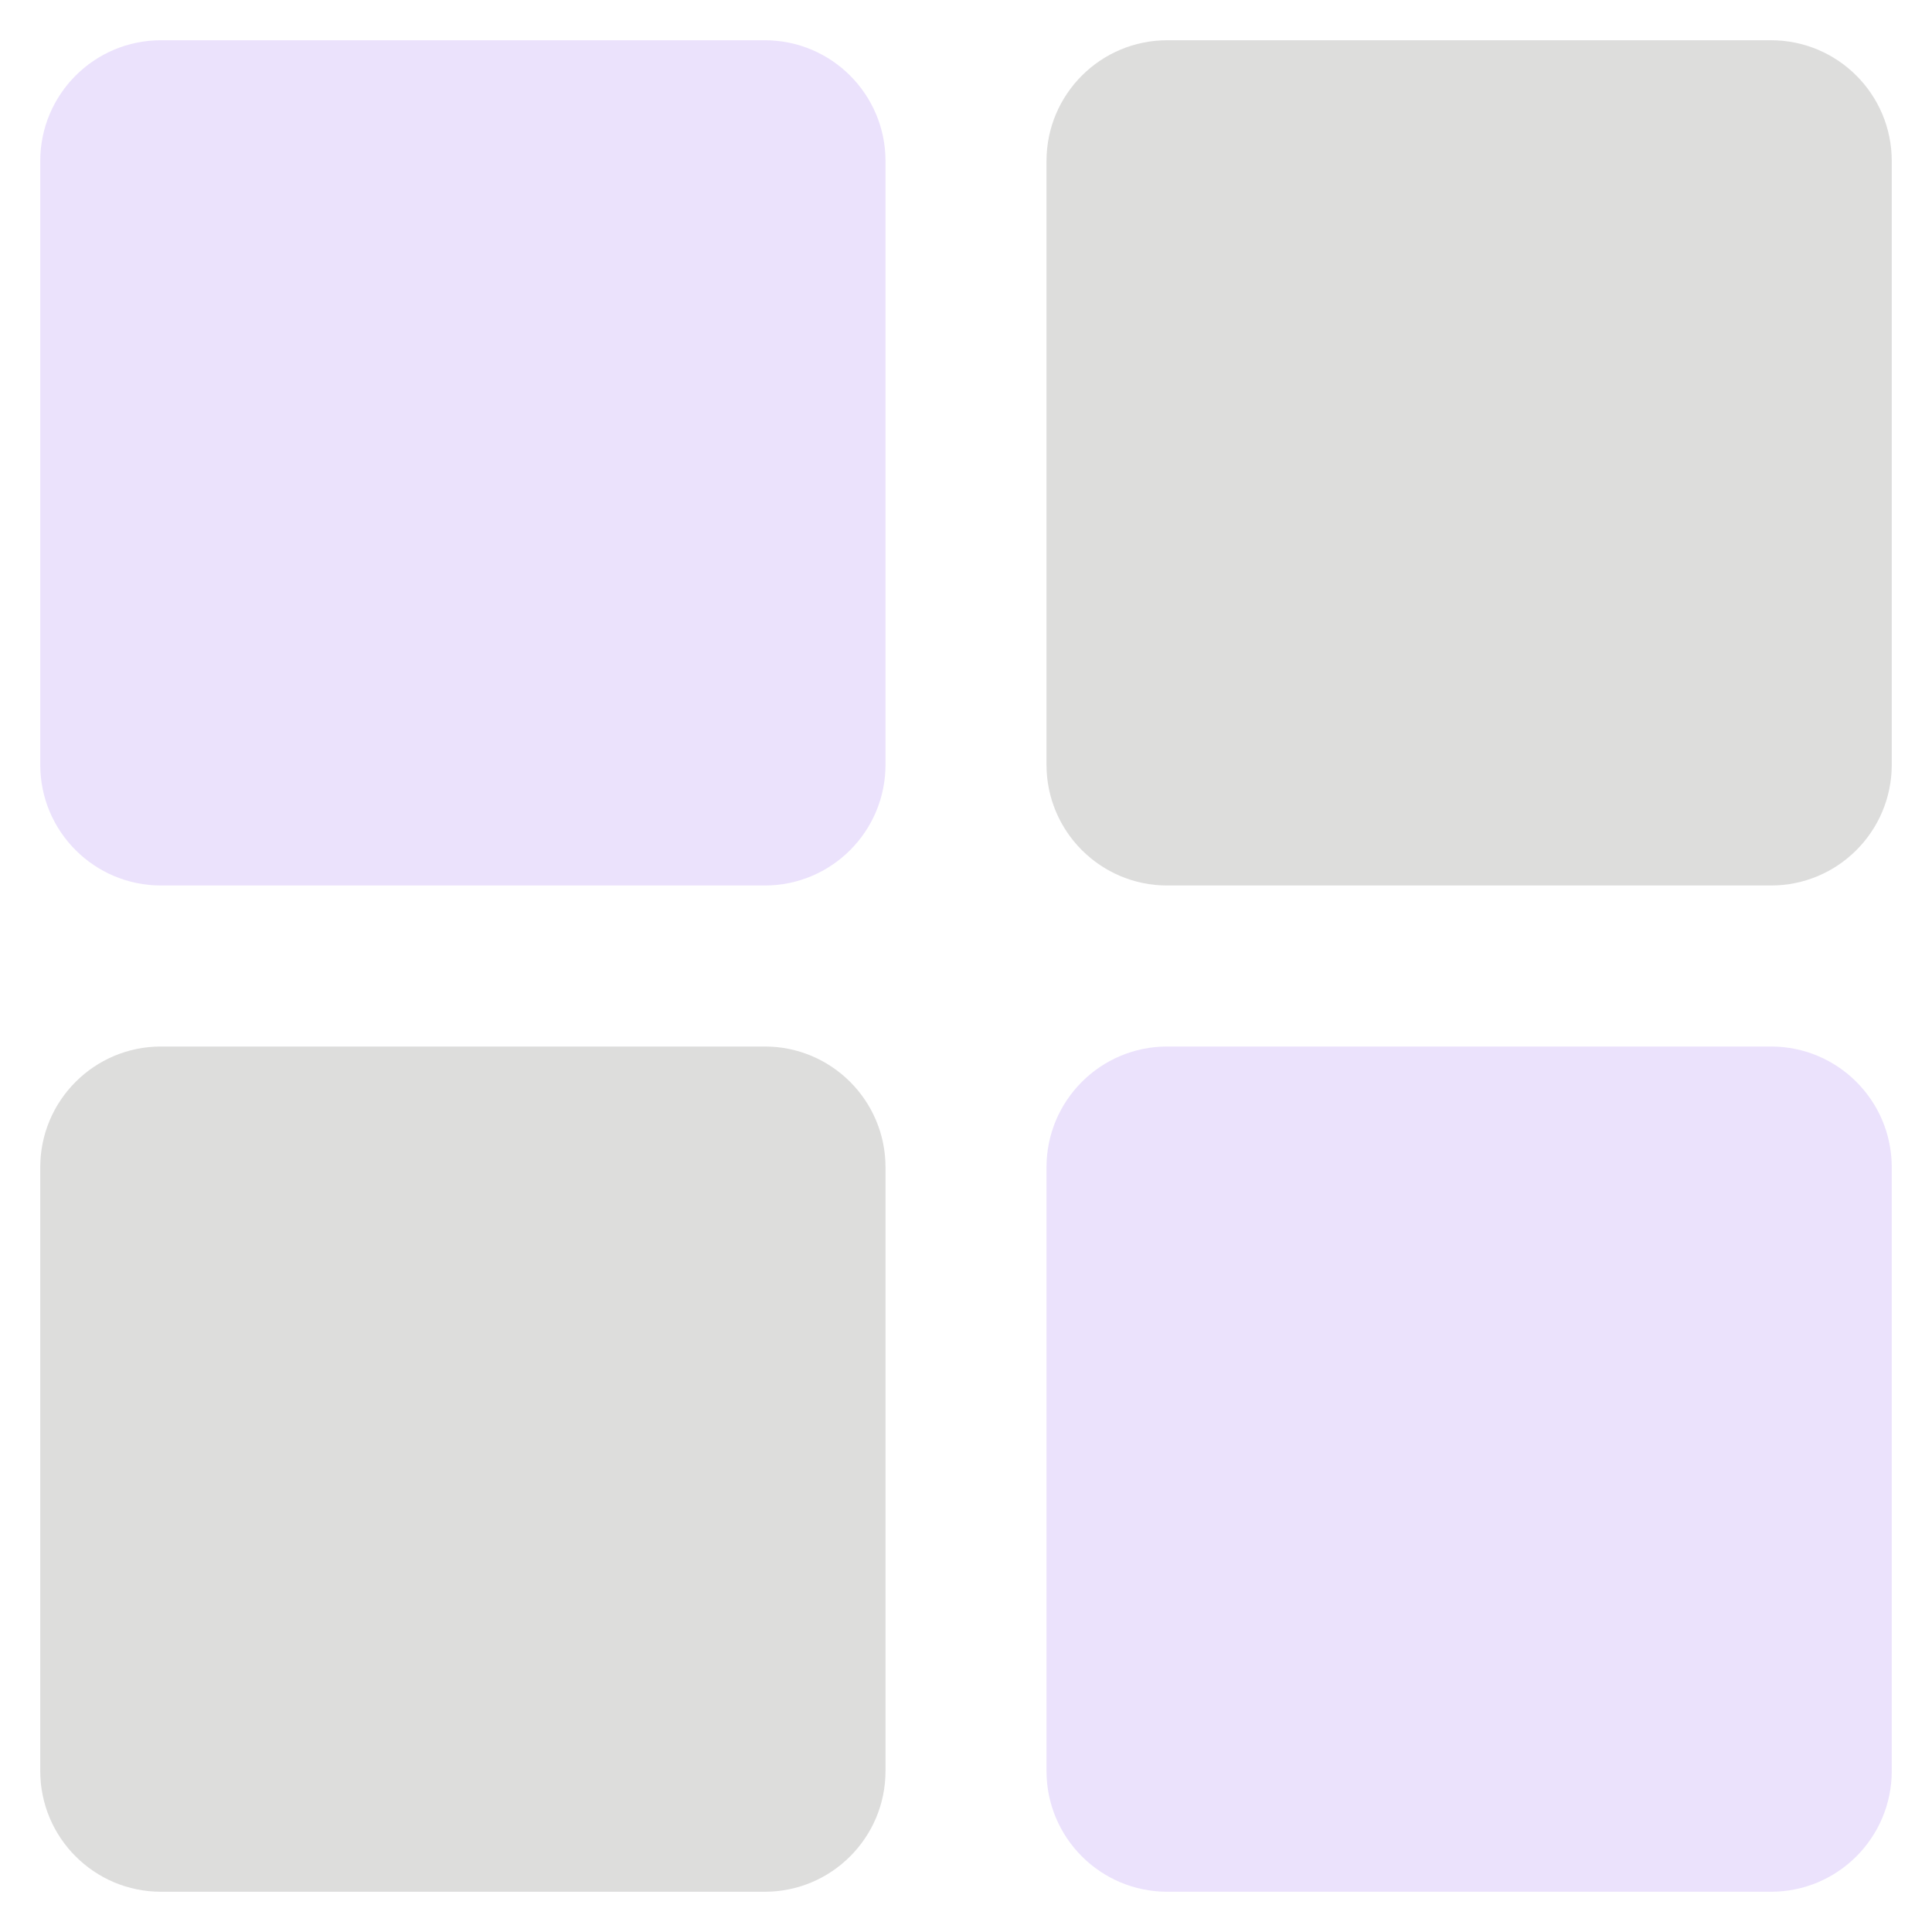
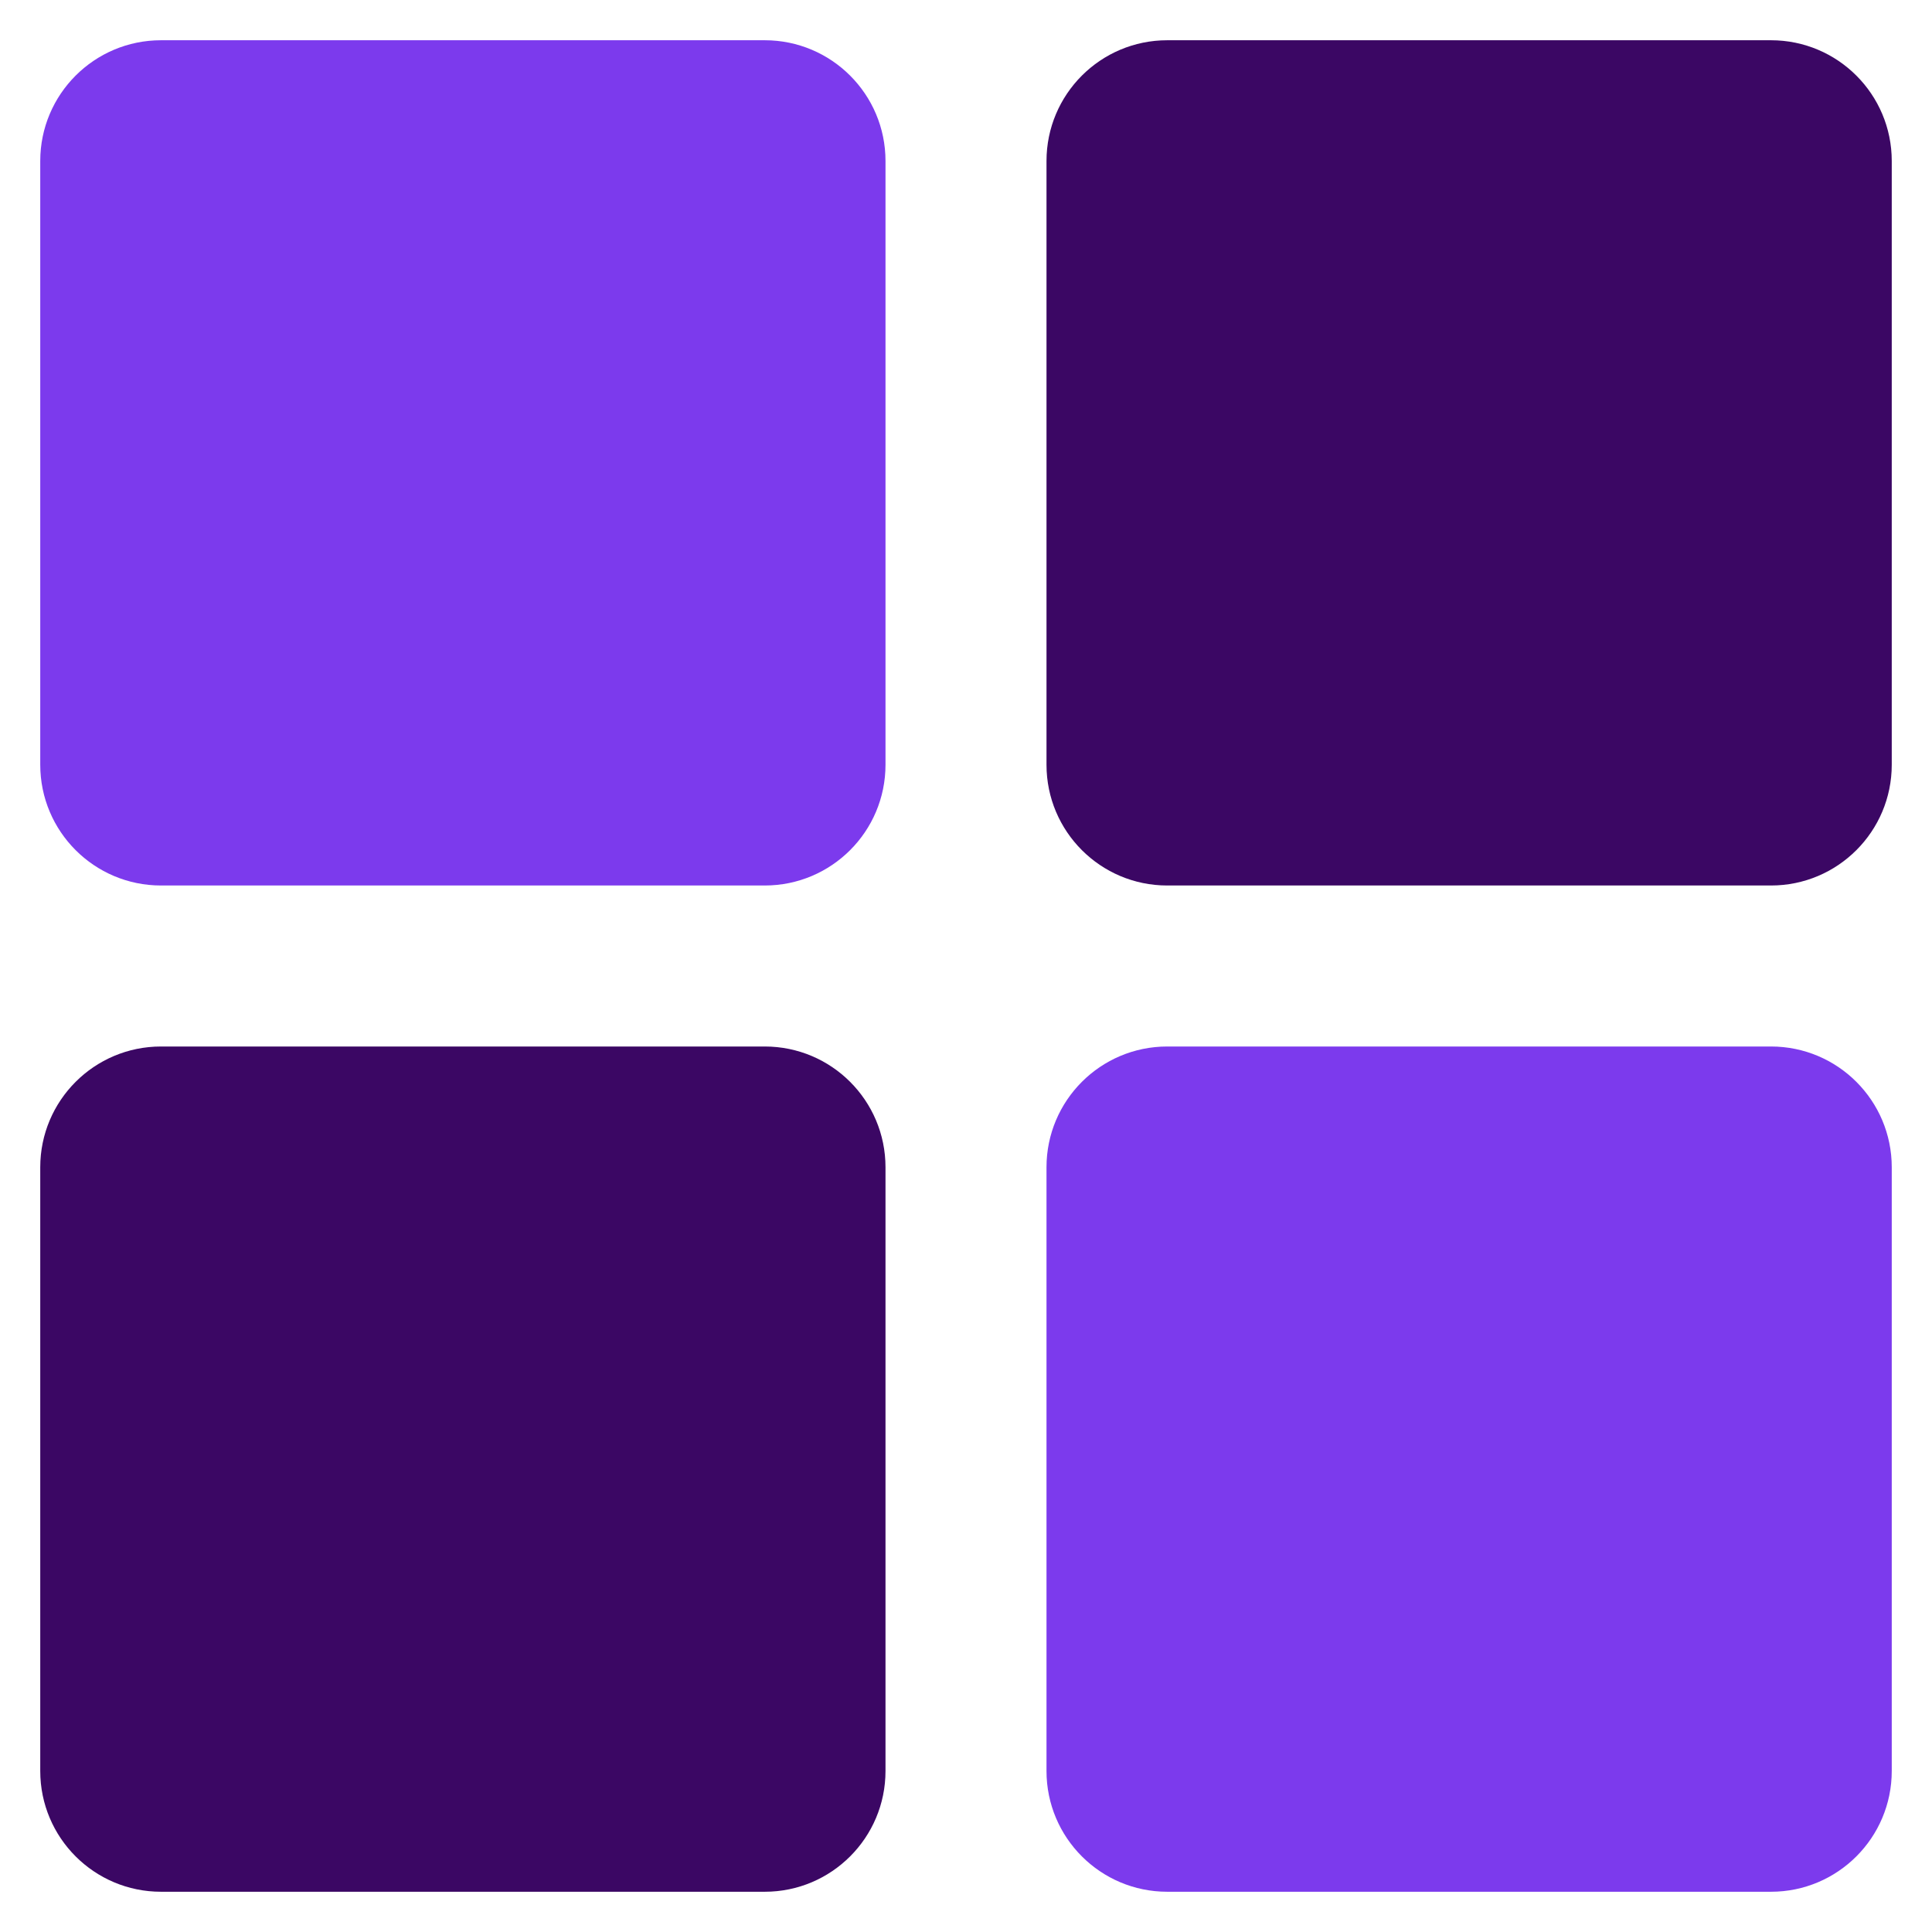
<svg xmlns="http://www.w3.org/2000/svg" viewBox="0 0 48 48">
  <style>
-     @keyframes bt-wave { 0%,100% { opacity: 0.15; } 50% { opacity: 0.9; } }
-     .bd { fill: #1a1917; }
+     @keyframes bt-pulse {
+       0%,100% { opacity: 1; }
+       50%      { opacity: 0.55; }
+     }
+     .bd { fill: #3b0764; }
    .bv { fill: #7c3aed; }
-     @media (prefers-color-scheme: dark) { .bd { fill: #e8e5e0; } }
-     @media (prefers-reduced-motion: reduce) { rect { animation: none !important; opacity: 0.5; } }
+     @media (prefers-color-scheme: dark) {
+       .bd { fill: #a78bfa; }
+       .bv { fill: #7c3aed; }
+     }
+     @media (prefers-reduced-motion: reduce) {
+       rect { animation: none !important; }
+     }
  </style>
-   <rect class="bv" x="1" y="1" width="21" height="21" rx="3" style="opacity:.15;animation:bt-wave 2.4s ease-in-out 0.0s infinite" />
-   <rect class="bd" x="26" y="1" width="21" height="21" rx="3" style="opacity:.15;animation:bt-wave 2.4s ease-in-out 0.3s infinite" />
-   <rect class="bd" x="1" y="26" width="21" height="21" rx="3" style="opacity:.15;animation:bt-wave 2.4s ease-in-out 0.6s infinite" />
-   <rect class="bv" x="26" y="26" width="21" height="21" rx="3" style="opacity:.15;animation:bt-wave 2.4s ease-in-out 0.9s infinite" />
+   <rect class="bv" x="1" y="1" width="21" height="21" rx="3" style="animation:bt-pulse 2s ease-in-out 0.0s infinite" />
+   <rect class="bd" x="26" y="1" width="21" height="21" rx="3" style="animation:bt-pulse 2s ease-in-out 0.5s infinite" />
+   <rect class="bd" x="1" y="26" width="21" height="21" rx="3" style="animation:bt-pulse 2s ease-in-out 1.0s infinite" />
+   <rect class="bv" x="26" y="26" width="21" height="21" rx="3" style="animation:bt-pulse 2s ease-in-out 1.5s infinite" />
</svg>
